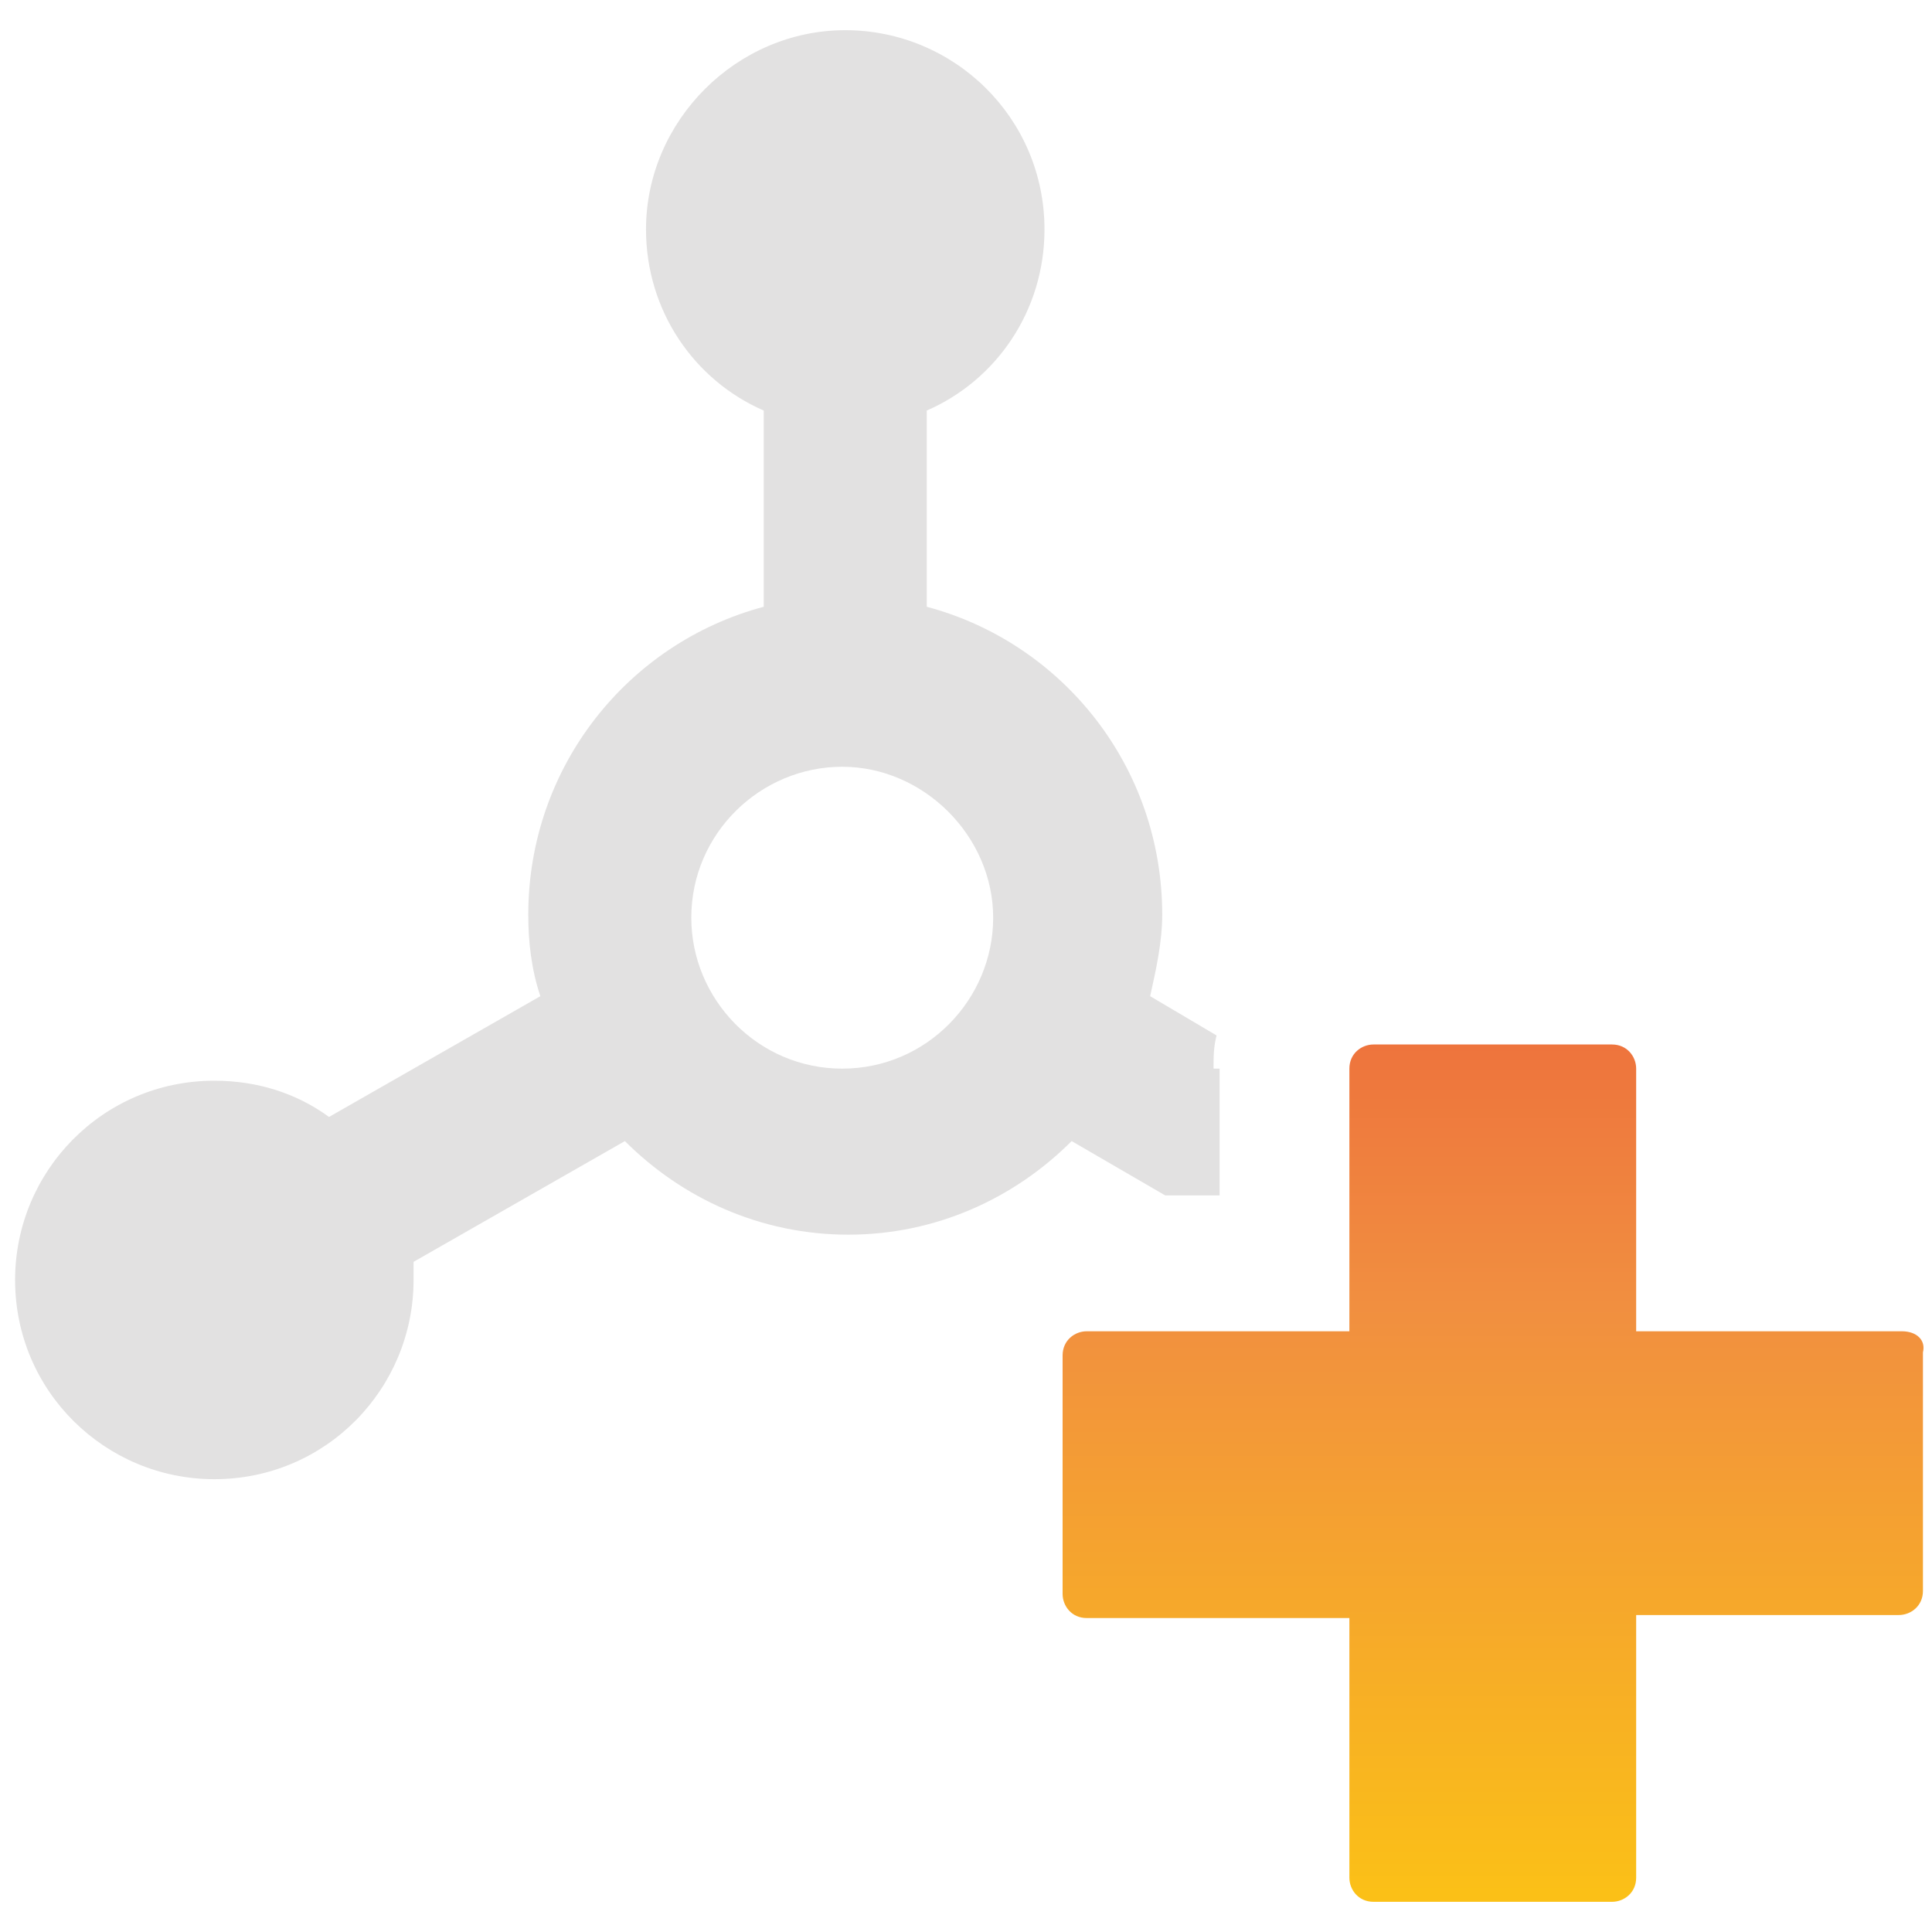
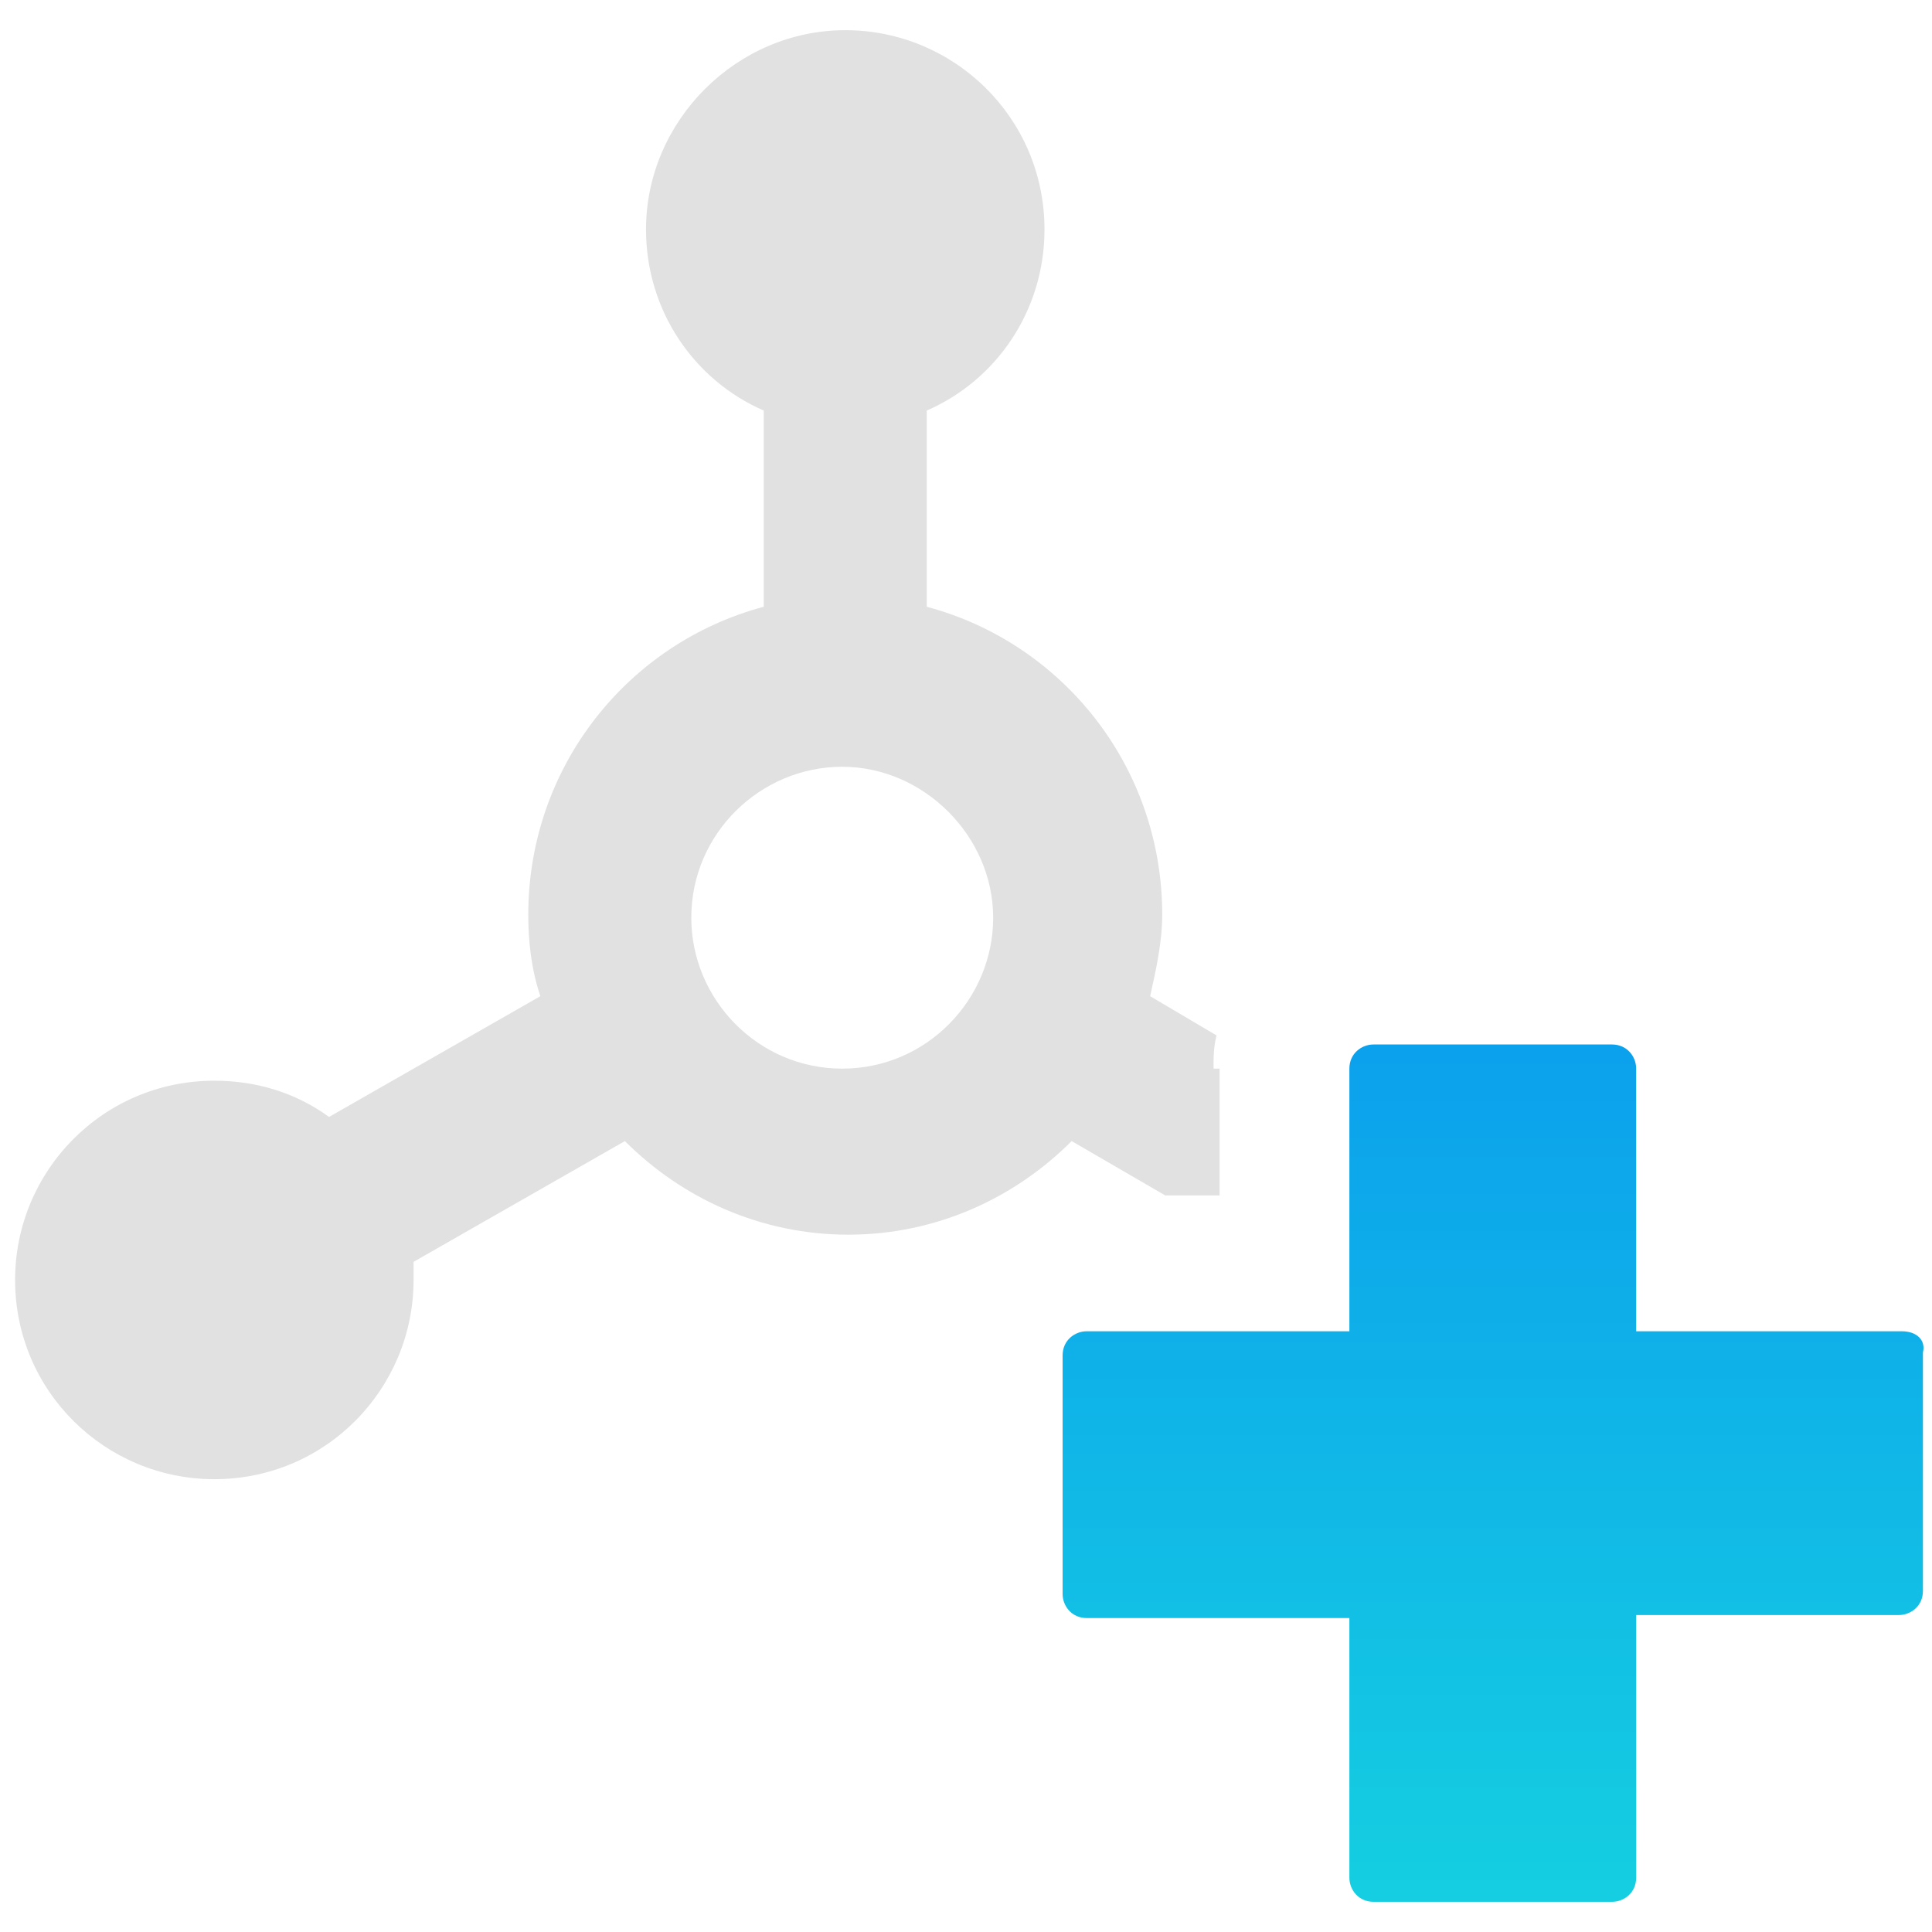
<svg xmlns="http://www.w3.org/2000/svg" version="1.0" id="Layer_1" x="0px" y="0px" width="64px" height="64px" viewBox="0 0 64 64" style="enable-background:new 0 0 64 64;" xml:space="preserve">
  <style type="text/css">
	.st0{fill:none;}
	.st1{fill:#E2E1E1;}
	.st2{fill:url(#SVGID_1_);}
</style>
  <g>
    <circle class="st0" cx="27.9" cy="30.3" r="5" />
    <path class="st1" d="M40.2,35.4c0-0.4,0-0.7,0.1-1.1L38.1,33c0.2-0.9,0.4-1.8,0.4-2.7c0-4.9-3.3-9-7.8-10.2v-6.5   c2.3-1,3.9-3.3,3.9-6c0-3.7-3-6.6-6.6-6.6s-6.6,3-6.6,6.6c0,2.7,1.6,5,3.9,6v6.5c-4.5,1.2-7.8,5.3-7.8,10.2c0,0.9,0.1,1.8,0.4,2.7   l-7,4c-1.1-0.8-2.4-1.2-3.8-1.2c-3.7,0-6.6,3-6.6,6.6c0,3.7,3,6.6,6.6,6.6c3.7,0,6.6-3,6.6-6.6c0-0.2,0-0.4,0-0.6l7-4   c1.9,1.9,4.5,3.1,7.4,3.1c2.9,0,5.5-1.2,7.4-3.1l3.1,1.8h1.8V35.4z M27.9,35.4c-2.8,0-5-2.3-5-5c0-2.8,2.3-5,5-5s5,2.3,5,5   C32.9,33.1,30.7,35.4,27.9,35.4z" />
    <linearGradient id="SVGID_1_" gradientUnits="userSpaceOnUse" x1="49.485" y1="81.015" x2="49.485" y2="24.495">
-       <stop offset="0" style="stop-color:#FBEE41" />
-       <stop offset="4.010540e-02" style="stop-color:#FDE526" />
-       <stop offset="0.117" style="stop-color:#FCD218" />
-       <stop offset="0.196" style="stop-color:#FCC812" />
-       <stop offset="0.281" style="stop-color:#FCC612" />
-       <stop offset="0.668" style="stop-color:#F18F40" />
-       <stop offset="0.888" style="stop-color:#EC683B" />
-       <stop offset="1" style="stop-color:#E63F39" />
+       <stop offset="0" style="stop-color:#1BECD9" />
+       <stop offset="1" style="stop-color:#0890F1" />
    </linearGradient>
    <path class="st2" d="M63,44.1h-4.8h-0.4h-2.5h-1.1v-5.6v-3.1c0-0.4-0.3-0.8-0.8-0.8h-7.9c-0.4,0-0.8,0.3-0.8,0.8v1.4v7.3h-2.2H36   c-0.4,0-0.8,0.3-0.8,0.8v7.9c0,0.4,0.3,0.8,0.8,0.8h8.7v3v1.2v4.4c0,0.4,0.3,0.8,0.8,0.8h7.9c0.4,0,0.8-0.3,0.8-0.8v-8.7h8.7   c0.4,0,0.8-0.3,0.8-0.8v-7.9C63.8,44.4,63.5,44.1,63,44.1z" />
  </g>
</svg>
